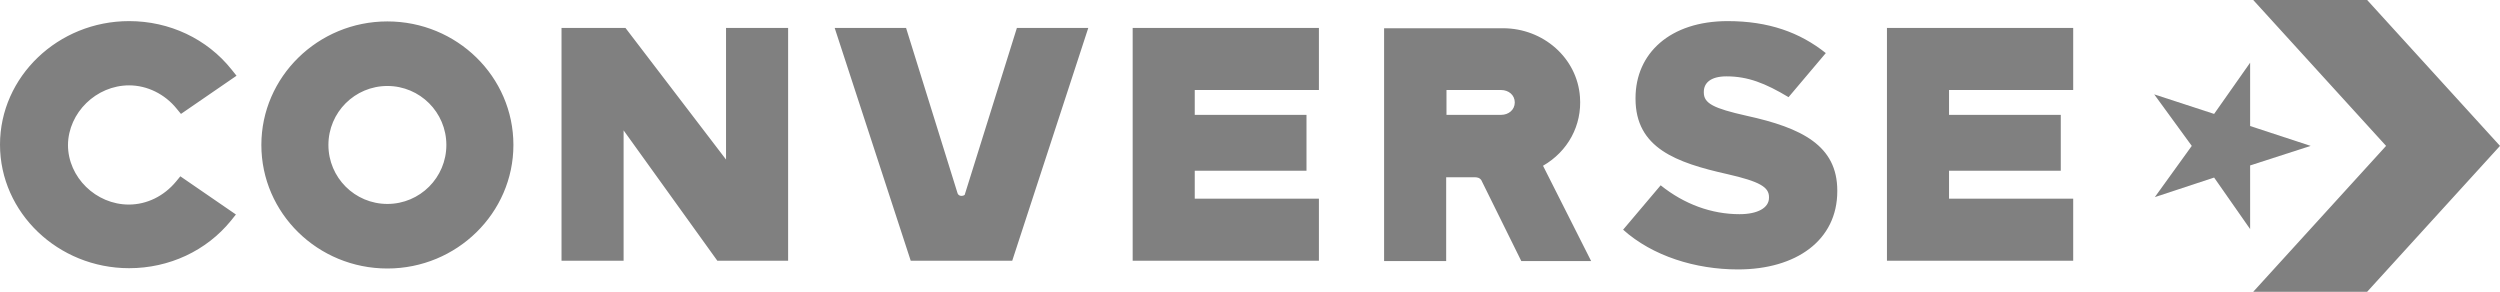
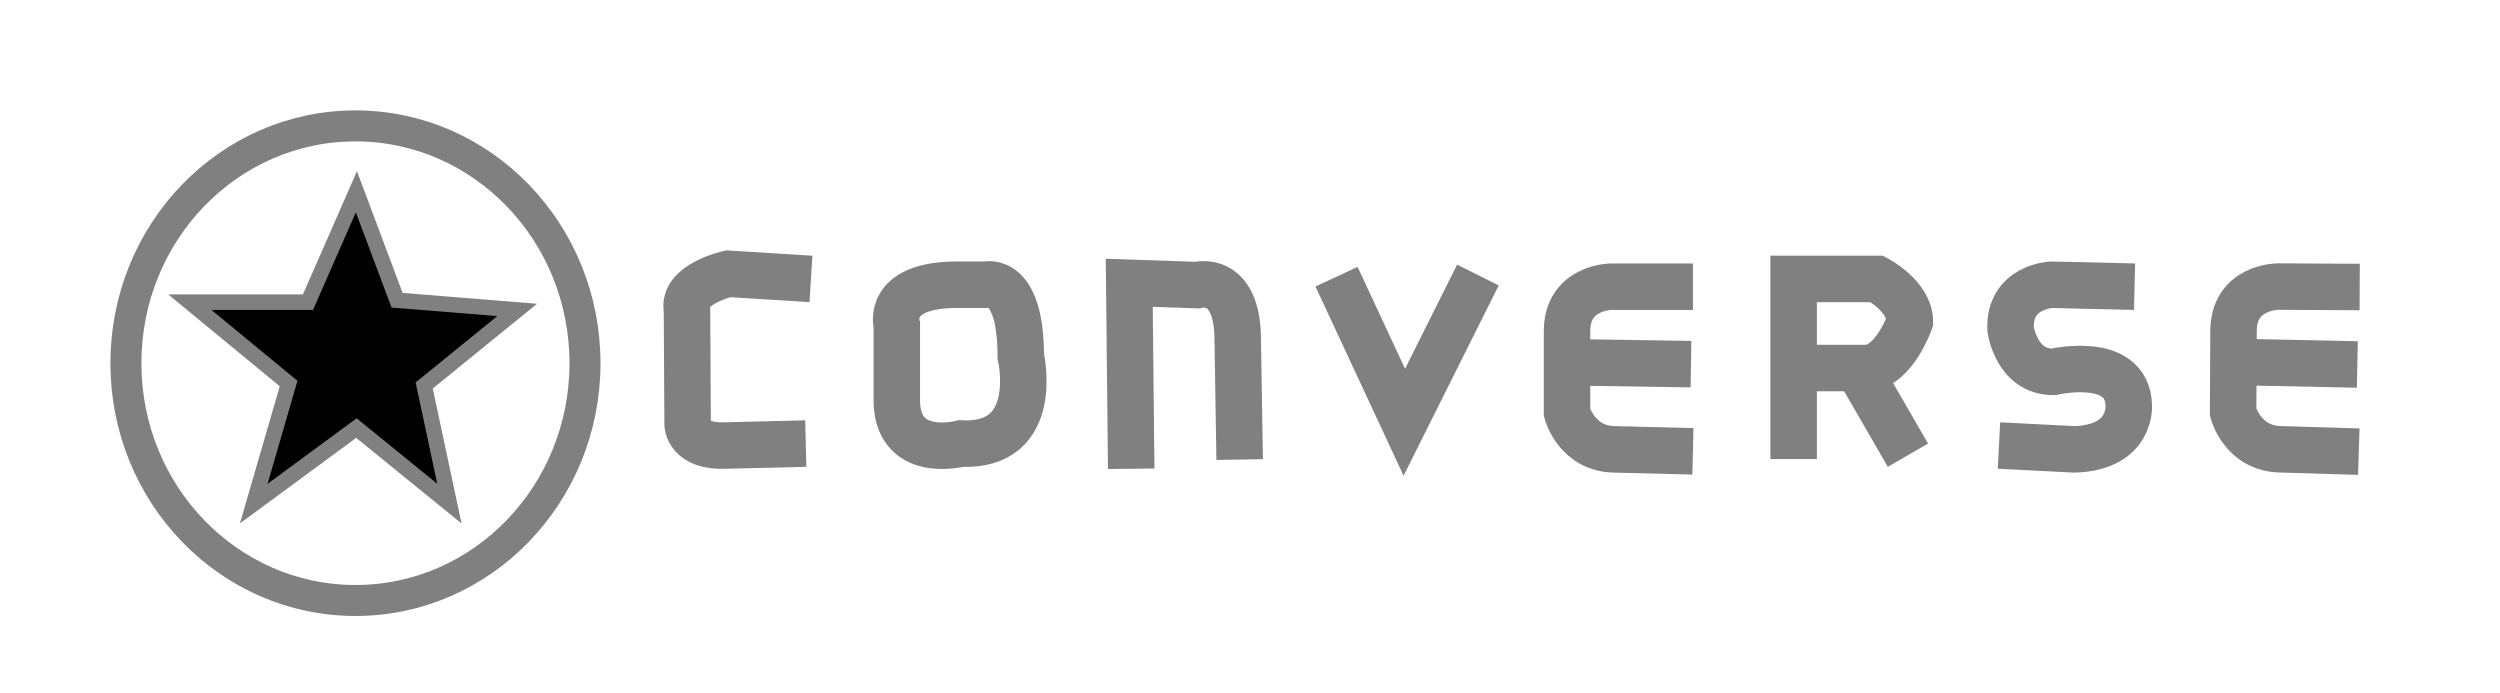
- <svg id="store--logo" viewBox="0 0 805.4 94">
-   <path fill="grey" d="M724.9 40.6V20.2l-11.6 16.5-19.3-6.3L706.1 47l-11.9 16.5 19.1-6.3 11.6 16.6V53.3l19.5-6.3-19.5-6.4z" />
-   <path fill="grey" d="M762.6 0h-36.7l42.8 47-42.8 47h36.7l42.8-47-42.8-47zm-721 27.5c5.8 0 11.5 2.8 15.3 7.5l1.4 1.7 17.9-12.3-1.6-2c-7.9-9.9-20-15.6-33-15.6C18.7 6.8 0 24.7 0 46.6s18.7 39.8 41.6 39.8c12.9 0 24.9-5.6 32.8-15.3l1.6-2-17.9-12.3-1.4 1.7c-3.9 4.7-9.4 7.4-15.2 7.4-10.6 0-19.6-8.8-19.6-19.2.1-10.4 9.1-19.2 19.7-19.2zm192.3 23.9L201.5 9h-20.6v75h20V42l30.2 42h22.8V9h-20v42.4zm77 11c0 .6-.8.7-1.2.7-.3 0-.9-.1-1.2-.8L291.9 9h-23l24.5 75h32.7l24.5-75h-23l-16.7 53.4zm186.2-9c8-4.6 12.6-13 11.9-22.2-.9-12.5-11.8-22.1-24.8-22.1h-38.3v75h20v-27h9c.9 0 1.7.1 2.3.9l12.9 26.1h22.5l-15.5-30.7zM483.6 37H466v-8h17.6c2.4 0 4.4 1.6 4.4 4s-2 4-4.4 4zm124.3 47h60V64h-40v-9h36V37h-36v-8h40V9h-60v75zm-45.2-46.7c-10.7-2.4-13.8-4-13.8-7.5v-.2c0-2.8 2.1-5 7.3-5 6.9 0 12.5 2.2 20 6.7l12-14.2c-8.4-6.7-18.5-10.3-31.6-10.3-18.6 0-29.7 10.4-29.7 24.8v.2c0 15.9 13.1 20.6 29.6 24.3 10.5 2.4 13.4 4.2 13.4 7.4v.2c0 3.3-3.7 5.3-9.5 5.3-9 0-17.8-3.2-25.4-9.3L522.9 74c9.5 8.5 23.3 12.8 37 12.8 18.8 0 32-9.4 32-25.2v-.2c0-14.5-11.4-20.2-29.2-24.1zM124.8 6.9c-22.4 0-40.6 17.9-40.6 39.8 0 22 18.2 39.8 40.6 39.8 22.4 0 40.6-17.9 40.6-39.8 0-22-18.2-39.8-40.6-39.8zm0 58.8c-10.5 0-19-8.5-19-19s8.5-19 19-19 19 8.5 19 19-8.5 19-19 19zM364.9 84h60V64h-40v-9h36V37h-36v-8h40V9h-60v75z" />
+ <svg xmlns="http://www.w3.org/2000/svg" version="1.1" x="0px" y="0px" width="161.333px" height="44.667px" viewBox="0 0 161.333 44.667" enable-background="new 0 0 161.333 44.667" xml:space="preserve">
+   <g id="Layer_1">
+     <path fill="none" stroke="grey" stroke-width="3" d="M52.333,18L47,17.667c0,0-3,0.666-2.667,2.333l0.042,7.375   c0,0,0,1.5,2.5,1.375L52,28.625" />
+     <path fill="none" stroke="grey" stroke-width="3" d="M62,28.625c0,0-4.25,1.125-4.125-3V21c0,0-0.75-2.625,3.875-2.625h1.875   c0,0,2.25-0.625,2.25,4.625C65.875,23,67.25,28.875,62,28.625z" />
+     <path fill="none" stroke="grey" stroke-width="3" d="M73,30.25l-0.125-12l4.375,0.148c0,0,2.625-0.741,2.625,3.555L80,29.657" />
+     <polyline fill="none" stroke="grey" stroke-width="3" points="86.25,17.856 90.625,27.25 95.375,17.75  " />
+     <path fill="none" stroke="grey" stroke-width="3" d="M109.25,18.5H104c0,0-2.875,0-2.875,2.875v5.25   c0,0,0.625,2.375,3.125,2.375l5,0.125" />
+     <line fill="none" stroke="grey" stroke-width="3" x1="101" y1="23.375" x2="109.125" y2="23.5" />
+     <path fill="none" stroke="grey" stroke-width="3" d="M115.75,29.625V18h5.375c0,0,2.125,1.125,2.125,2.75c0,0-1,2.875-2.75,3   h-4.125" />
+     <line fill="none" stroke="grey" stroke-width="3" x1="119.875" y1="23.75" x2="123.125" y2="29.375" />
+     <path fill="none" stroke="grey" stroke-width="3" d="M137.75,18.5l-5.375-0.125c0,0-2.75,0.125-2.625,2.875   c0,0,0.375,2.75,2.75,2.75c0,0,4.75-1.125,4.875,2.125c0,0,0.25,2.75-3.5,2.875L129,28.75" />
+     <path fill="none" stroke="grey" stroke-width="3" d="M152.278,18.522l-5.25-0.028c0,0-2.875-0.016-2.891,2.859l-0.027,5.25   c0,0,0.612,2.378,3.112,2.392l4.999,0.152" />
+     <line fill="none" stroke="grey" stroke-width="3" x1="144.002" y1="23.353" x2="152.127" y2="23.521" />
+   </g>
+   <g id="Layer_2">
+     <polygon stroke="grey" points="18.625,24.75 16.375,32.5 23,27.625 29,32.5 27.375,24.875 33.375,20 25.625,19.375 23,12.375    19.875,19.5 12.25,19.5  " />
+     <ellipse fill="none" stroke="grey" stroke-width="2" cx="22.938" cy="23.438" rx="14.813" ry="15.313" />
+   </g>
</svg>
